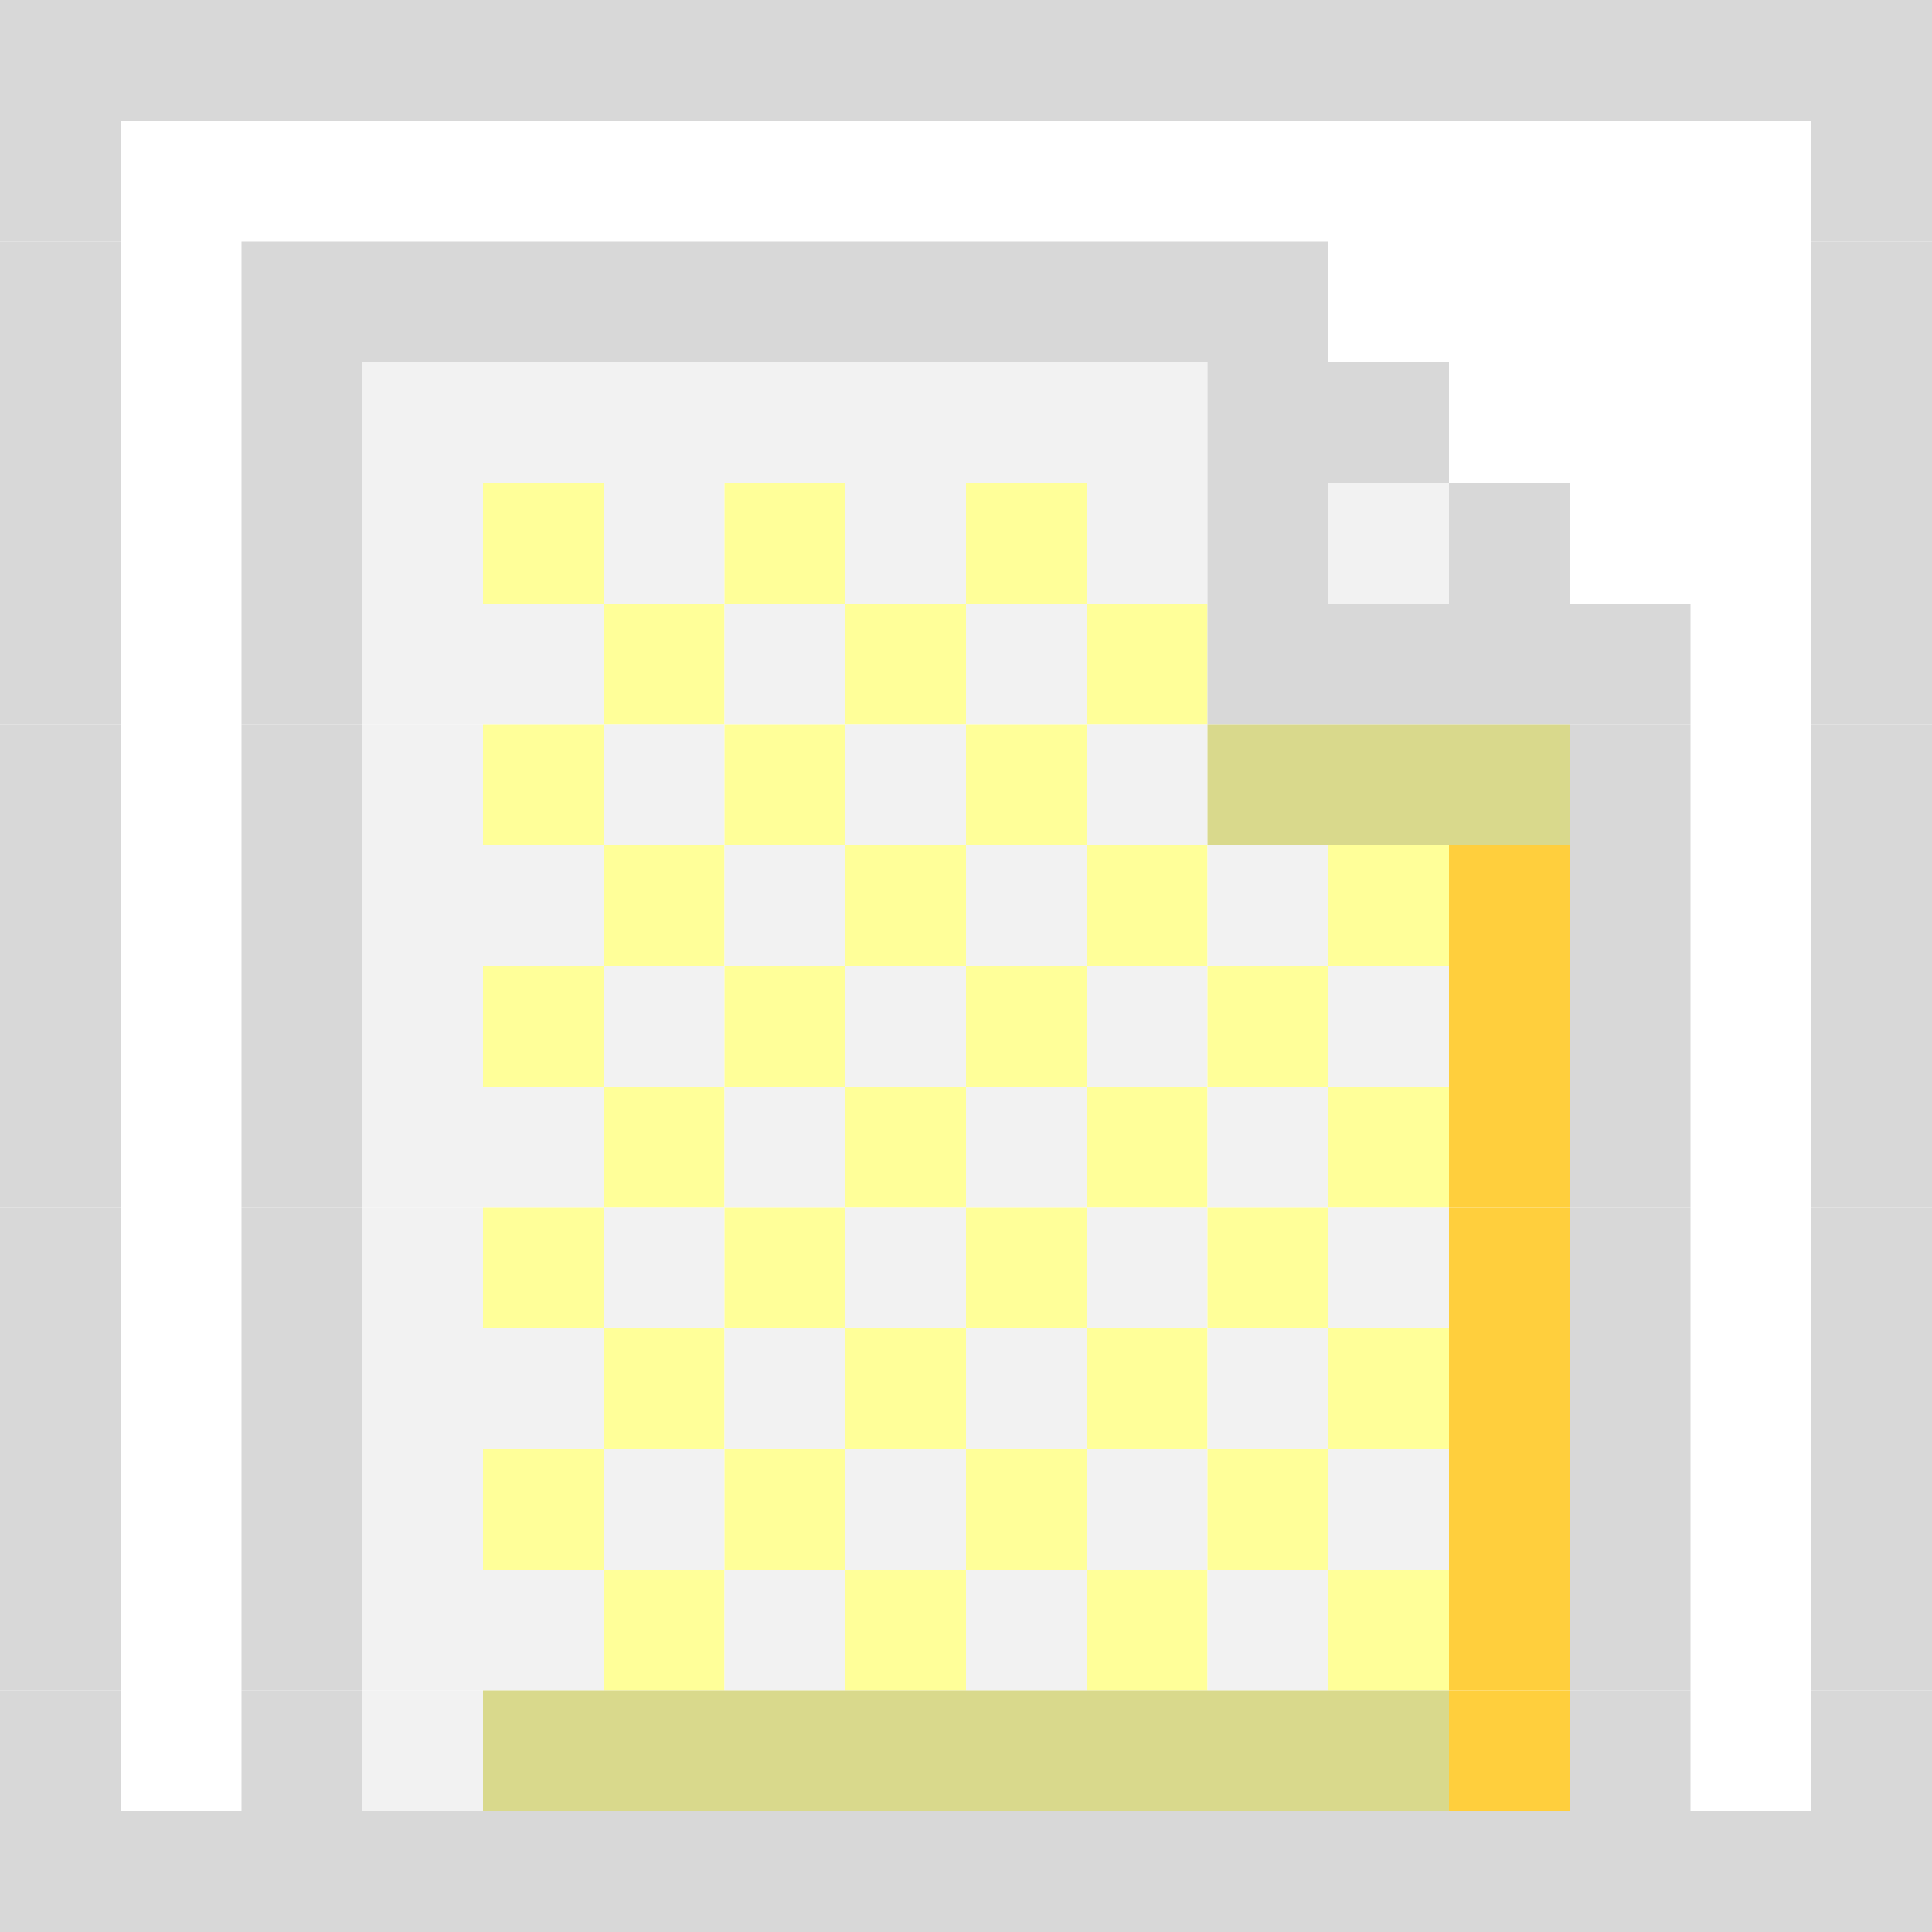
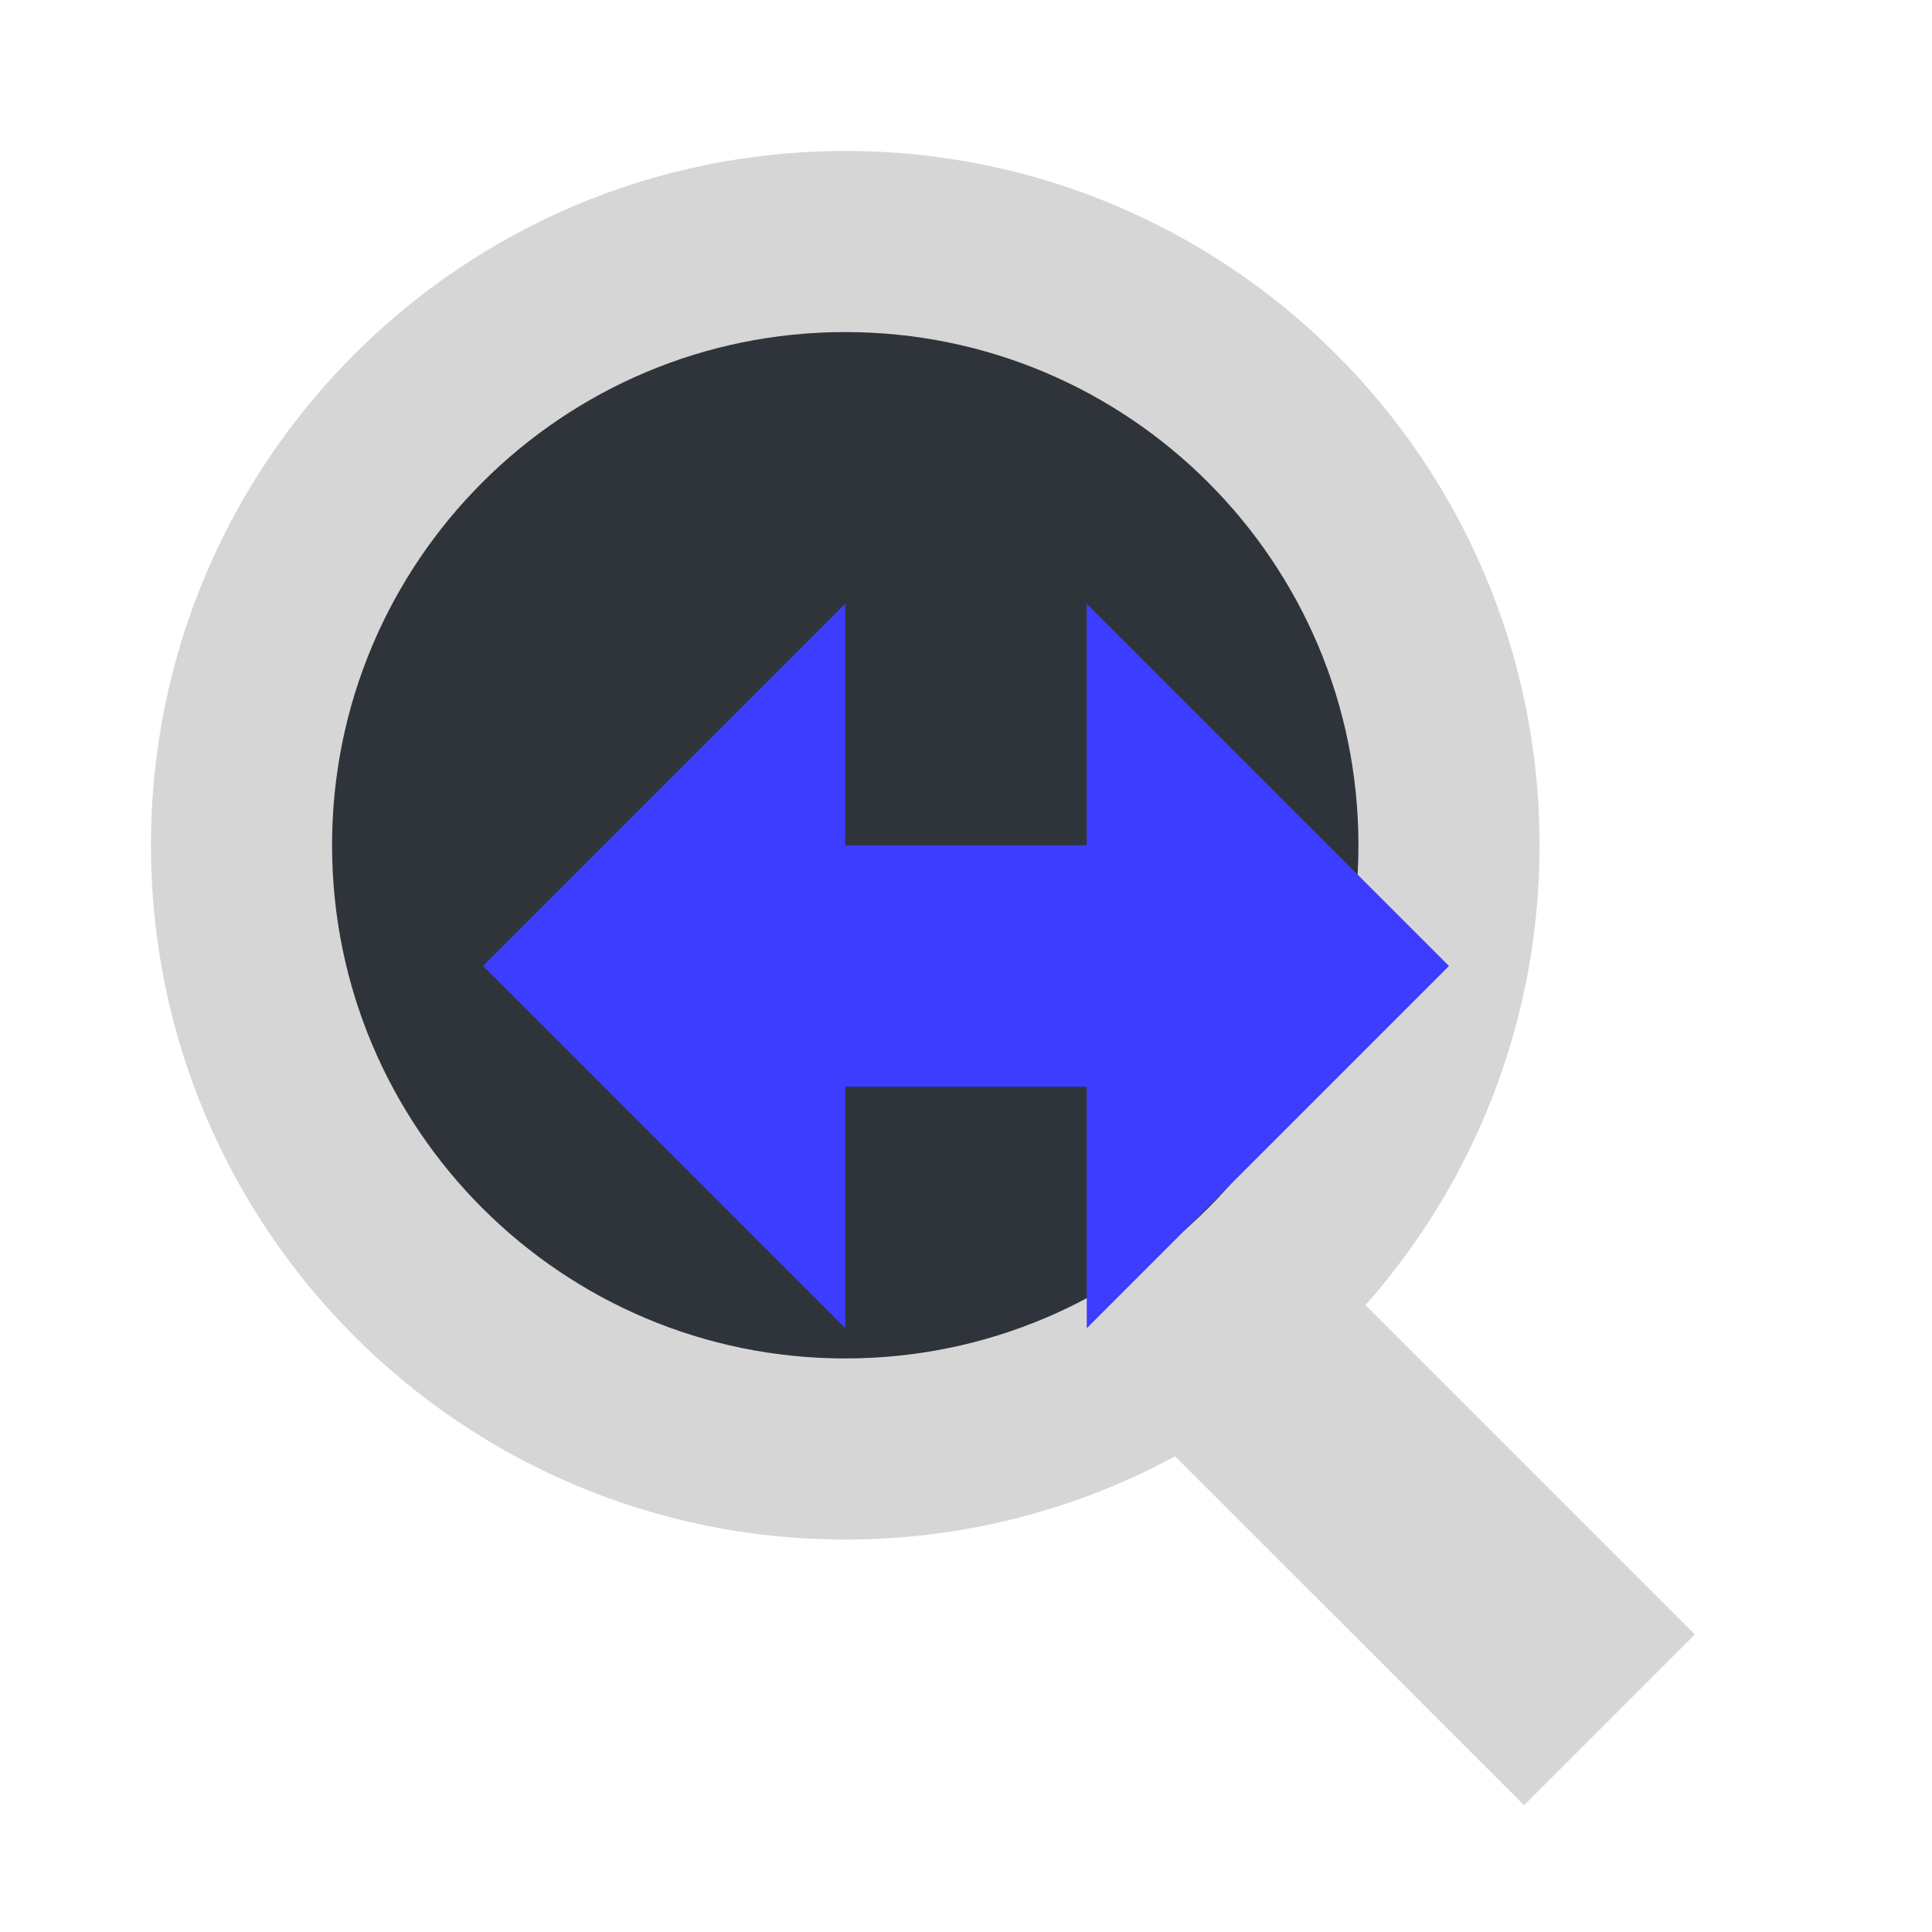
<svg xmlns="http://www.w3.org/2000/svg" version="1.1" id="Icon" x="0px" y="0px" width="16px" height="16px" viewBox="0 0 16 16" enable-background="new 0 0 16 16" xml:space="preserve">
  <g id="Icon_1_">
-     <rect fill="#D8D8D8" x="0" y="0" width="16" height="1" />
-     <rect fill="#D8D8D8" x="0" y="1" width="1" height="1" />
-     <rect fill="#D8D8D8" x="15" y="1" width="1" height="1" />
-     <rect fill="#D8D8D8" x="0" y="2" width="1" height="1" />
-     <rect fill="#D8D8D8" x="2" y="2" width="9" height="1" />
-     <rect fill="#D8D8D8" x="15" y="2" width="1" height="1" />
-     <rect fill="#D8D8D8" x="0" y="3" width="1" height="1" />
-     <rect fill="#D8D8D8" x="2" y="3" width="1" height="1" />
-     <rect fill="#F2F2F2" x="3" y="3" width="7" height="1" />
-     <rect fill="#D8D8D8" x="10" y="3" width="1" height="1" />
-     <rect fill="#D8D8D8" x="11" y="3" width="1" height="1" />
-     <rect fill="#D8D8D8" x="15" y="3" width="1" height="1" />
-     <rect fill="#D8D8D8" x="0" y="4" width="1" height="1" />
-     <rect fill="#D8D8D8" x="2" y="4" width="1" height="1" />
-     <rect fill="#F2F2F2" x="3" y="4" width="1" height="1" />
-     <rect fill="#FFFF99" x="4" y="4" width="1" height="1" />
-     <rect fill="#F2F2F2" x="5" y="4" width="1" height="1" />
-     <rect fill="#FFFF99" x="6" y="4" width="1" height="1" />
-     <rect fill="#F2F2F2" x="7" y="4" width="1" height="1" />
-     <rect fill="#FFFF99" x="8" y="4" width="1" height="1" />
-     <rect fill="#F2F2F2" x="9" y="4" width="1" height="1" />
-     <rect fill="#D8D8D8" x="10" y="4" width="1" height="1" />
-     <rect fill="#F2F2F2" x="11" y="4" width="1" height="1" />
-     <rect fill="#D8D8D8" x="12" y="4" width="1" height="1" />
-     <rect fill="#D8D8D8" x="15" y="4" width="1" height="1" />
-     <rect fill="#D8D8D8" x="0" y="5" width="1" height="1" />
-     <rect fill="#D8D8D8" x="2" y="5" width="1" height="1" />
-     <rect fill="#F2F2F2" x="3" y="5" width="2" height="1" />
-     <rect fill="#FFFF99" x="5" y="5" width="1" height="1" />
-     <rect fill="#F2F2F2" x="6" y="5" width="1" height="1" />
-     <rect fill="#FFFF99" x="7" y="5" width="1" height="1" />
-     <rect fill="#F2F2F2" x="8" y="5" width="1" height="1" />
-     <rect fill="#FFFF99" x="9" y="5" width="1" height="1" />
-     <rect fill="#D8D8D8" x="10" y="5" width="3" height="1" />
-     <rect fill="#D8D8D8" x="13" y="5" width="1" height="1" />
-     <rect fill="#D8D8D8" x="15" y="5" width="1" height="1" />
-     <rect fill="#D8D8D8" x="0" y="6" width="1" height="1" />
-     <rect fill="#D8D8D8" x="2" y="6" width="1" height="1" />
-     <rect fill="#F2F2F2" x="3" y="6" width="1" height="1" />
-     <rect fill="#FFFF99" x="4" y="6" width="1" height="1" />
-     <rect fill="#F2F2F2" x="5" y="6" width="1" height="1" />
-     <rect fill="#FFFF99" x="6" y="6" width="1" height="1" />
-     <rect fill="#F2F2F2" x="7" y="6" width="1" height="1" />
-     <rect fill="#FFFF99" x="8" y="6" width="1" height="1" />
-     <rect fill="#F2F2F2" x="9" y="6" width="1" height="1" />
-     <rect fill="#D9D98C" x="10" y="6" width="3" height="1" />
-     <rect fill="#D8D8D8" x="13" y="6" width="1" height="1" />
-     <rect fill="#D8D8D8" x="15" y="6" width="1" height="1" />
-     <rect fill="#D8D8D8" x="0" y="7" width="1" height="1" />
-     <rect fill="#D8D8D8" x="2" y="7" width="1" height="1" />
-     <rect fill="#F2F2F2" x="3" y="7" width="2" height="1" />
-     <rect fill="#FFFF99" x="5" y="7" width="1" height="1" />
-     <rect fill="#F2F2F2" x="6" y="7" width="1" height="1" />
-     <rect fill="#FFFF99" x="7" y="7" width="1" height="1" />
-     <rect fill="#F2F2F2" x="8" y="7" width="1" height="1" />
-     <rect fill="#FFFF99" x="9" y="7" width="1" height="1" />
-     <rect fill="#F2F2F2" x="10" y="7" width="1" height="1" />
-     <rect fill="#FFFF99" x="11" y="7" width="1" height="1" />
-     <rect fill="#FFCF3D" x="12" y="7" width="1" height="1" />
-     <rect fill="#D8D8D8" x="13" y="7" width="1" height="1" />
-     <rect fill="#D8D8D8" x="15" y="7" width="1" height="1" />
-     <rect fill="#D8D8D8" x="0" y="8" width="1" height="1" />
-     <rect fill="#D8D8D8" x="2" y="8" width="1" height="1" />
-     <rect fill="#F2F2F2" x="3" y="8" width="1" height="1" />
-     <rect fill="#FFFF99" x="4" y="8" width="1" height="1" />
-     <rect fill="#F2F2F2" x="5" y="8" width="1" height="1" />
-     <rect fill="#FFFF99" x="6" y="8" width="1" height="1" />
-     <rect fill="#F2F2F2" x="7" y="8" width="1" height="1" />
-     <rect fill="#FFFF99" x="8" y="8" width="1" height="1" />
-     <rect fill="#F2F2F2" x="9" y="8" width="1" height="1" />
-     <rect fill="#FFFF99" x="10" y="8" width="1" height="1" />
-     <rect fill="#F2F2F2" x="11" y="8" width="1" height="1" />
-     <rect fill="#FFCF3D" x="12" y="8" width="1" height="1" />
-     <rect fill="#D8D8D8" x="13" y="8" width="1" height="1" />
-     <rect fill="#D8D8D8" x="15" y="8" width="1" height="1" />
-     <rect fill="#D8D8D8" x="0" y="9" width="1" height="1" />
-     <rect fill="#D8D8D8" x="2" y="9" width="1" height="1" />
-     <rect fill="#F2F2F2" x="3" y="9" width="2" height="1" />
-     <rect fill="#FFFF99" x="5" y="9" width="1" height="1" />
-     <rect fill="#F2F2F2" x="6" y="9" width="1" height="1" />
-     <rect fill="#FFFF99" x="7" y="9" width="1" height="1" />
-     <rect fill="#F2F2F2" x="8" y="9" width="1" height="1" />
-     <rect fill="#FFFF99" x="9" y="9" width="1" height="1" />
-     <rect fill="#F2F2F2" x="10" y="9" width="1" height="1" />
-     <rect fill="#FFFF99" x="11" y="9" width="1" height="1" />
-     <rect fill="#FFCF3D" x="12" y="9" width="1" height="1" />
-     <rect fill="#D8D8D8" x="13" y="9" width="1" height="1" />
-     <rect fill="#D8D8D8" x="15" y="9" width="1" height="1" />
-     <rect fill="#D8D8D8" x="0" y="10" width="1" height="1" />
-     <rect fill="#D8D8D8" x="2" y="10" width="1" height="1" />
-     <rect fill="#F2F2F2" x="3" y="10" width="1" height="1" />
-     <rect fill="#FFFF99" x="4" y="10" width="1" height="1" />
-     <rect fill="#F2F2F2" x="5" y="10" width="1" height="1" />
-     <rect fill="#FFFF99" x="6" y="10" width="1" height="1" />
-     <rect fill="#F2F2F2" x="7" y="10" width="1" height="1" />
-     <rect fill="#FFFF99" x="8" y="10" width="1" height="1" />
-     <rect fill="#F2F2F2" x="9" y="10" width="1" height="1" />
-     <rect fill="#FFFF99" x="10" y="10" width="1" height="1" />
-     <rect fill="#F2F2F2" x="11" y="10" width="1" height="1" />
-     <rect fill="#FFCF3D" x="12" y="10" width="1" height="1" />
-     <rect fill="#D8D8D8" x="13" y="10" width="1" height="1" />
-     <rect fill="#D8D8D8" x="15" y="10" width="1" height="1" />
-     <rect fill="#D8D8D8" x="0" y="11" width="1" height="1" />
-     <rect fill="#D8D8D8" x="2" y="11" width="1" height="1" />
-     <rect fill="#F2F2F2" x="3" y="11" width="2" height="1" />
-     <rect fill="#FFFF99" x="5" y="11" width="1" height="1" />
-     <rect fill="#F2F2F2" x="6" y="11" width="1" height="1" />
-     <rect fill="#FFFF99" x="7" y="11" width="1" height="1" />
-     <rect fill="#F2F2F2" x="8" y="11" width="1" height="1" />
-     <rect fill="#FFFF99" x="9" y="11" width="1" height="1" />
-     <rect fill="#F2F2F2" x="10" y="11" width="1" height="1" />
-     <rect fill="#FFFF99" x="11" y="11" width="1" height="1" />
-     <rect fill="#FFCF3D" x="12" y="11" width="1" height="1" />
-     <rect fill="#D8D8D8" x="13" y="11" width="1" height="1" />
-     <rect fill="#D8D8D8" x="15" y="11" width="1" height="1" />
-     <rect fill="#D8D8D8" x="0" y="12" width="1" height="1" />
-     <rect fill="#D8D8D8" x="2" y="12" width="1" height="1" />
-     <rect fill="#F2F2F2" x="3" y="12" width="1" height="1" />
-     <rect fill="#FFFF99" x="4" y="12" width="1" height="1" />
-     <rect fill="#F2F2F2" x="5" y="12" width="1" height="1" />
-     <rect fill="#FFFF99" x="6" y="12" width="1" height="1" />
-     <rect fill="#F2F2F2" x="7" y="12" width="1" height="1" />
-     <rect fill="#FFFF99" x="8" y="12" width="1" height="1" />
-     <rect fill="#F2F2F2" x="9" y="12" width="1" height="1" />
-     <rect fill="#FFFF99" x="10" y="12" width="1" height="1" />
-     <rect fill="#F2F2F2" x="11" y="12" width="1" height="1" />
-     <rect fill="#FFCF3D" x="12" y="12" width="1" height="1" />
-     <rect fill="#D8D8D8" x="13" y="12" width="1" height="1" />
-     <rect fill="#D8D8D8" x="15" y="12" width="1" height="1" />
-     <rect fill="#D8D8D8" x="0" y="13" width="1" height="1" />
-     <rect fill="#D8D8D8" x="2" y="13" width="1" height="1" />
-     <rect fill="#F2F2F2" x="3" y="13" width="2" height="1" />
-     <rect fill="#FFFF99" x="5" y="13" width="1" height="1" />
-     <rect fill="#F2F2F2" x="6" y="13" width="1" height="1" />
-     <rect fill="#FFFF99" x="7" y="13" width="1" height="1" />
-     <rect fill="#F2F2F2" x="8" y="13" width="1" height="1" />
-     <rect fill="#FFFF99" x="9" y="13" width="1" height="1" />
-     <rect fill="#F2F2F2" x="10" y="13" width="1" height="1" />
-     <rect fill="#FFFF99" x="11" y="13" width="1" height="1" />
-     <rect fill="#FFCF3D" x="12" y="13" width="1" height="1" />
-     <rect fill="#D8D8D8" x="13" y="13" width="1" height="1" />
-     <rect fill="#D8D8D8" x="15" y="13" width="1" height="1" />
-     <rect fill="#D8D8D8" x="0" y="14" width="1" height="1" />
-     <rect fill="#D8D8D8" x="2" y="14" width="1" height="1" />
-     <rect fill="#F2F2F2" x="3" y="14" width="1" height="1" />
-     <rect fill="#D9D98C" x="4" y="14" width="8" height="1" />
-     <rect fill="#FFCF3D" x="12" y="14" width="1" height="1" />
-     <rect fill="#D8D8D8" x="13" y="14" width="1" height="1" />
-     <rect fill="#D8D8D8" x="15" y="14" width="1" height="1" />
-     <rect fill="#D8D8D8" x="0" y="15" width="16" height="1" />
+     <circle fill="#2F343A" stroke="#D6D6D6" stroke-width="1.5" cx="7" cy="7" r="5" />
+     <rect fill="#D6D6D6" x="10.5" y="10" width="5" height="2" transform="rotate(45 10.5 10)" />
+     <path fill="#3D3DFF" d="M4,8 L7,5 V7 H9 V5 L12,8 L9,11 V9 H7 V11 Z" />
  </g>
</svg>
